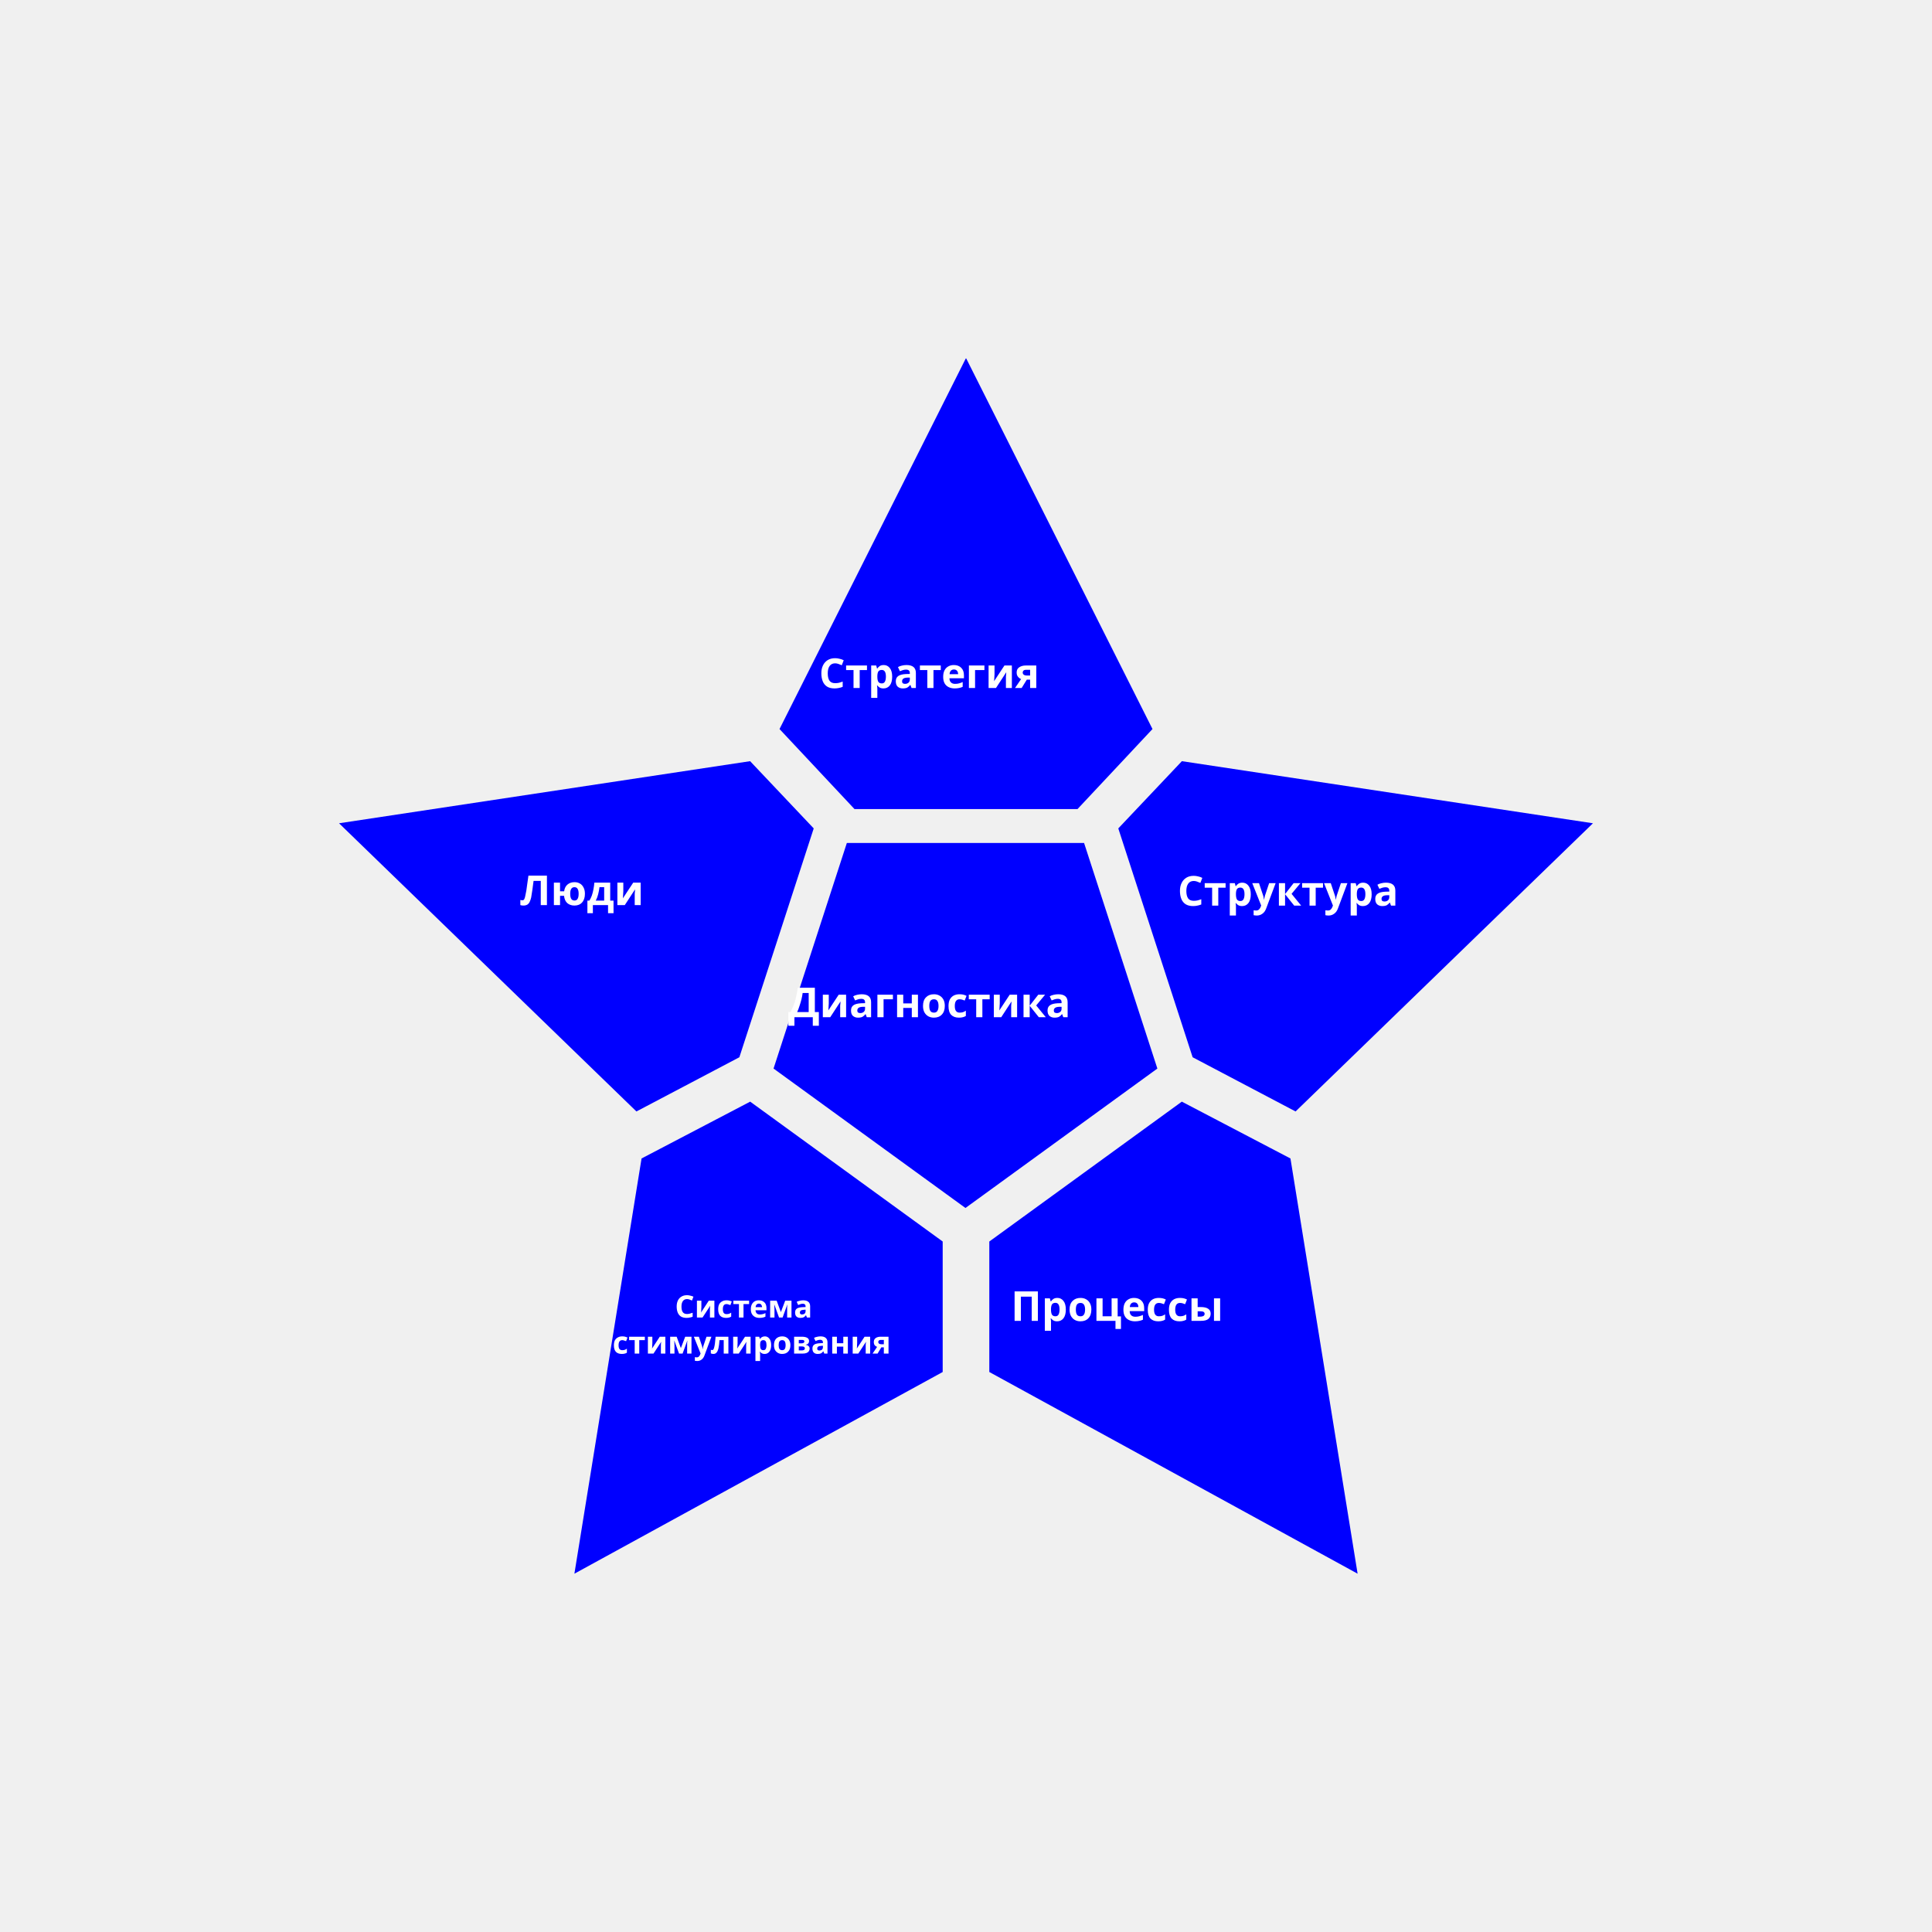
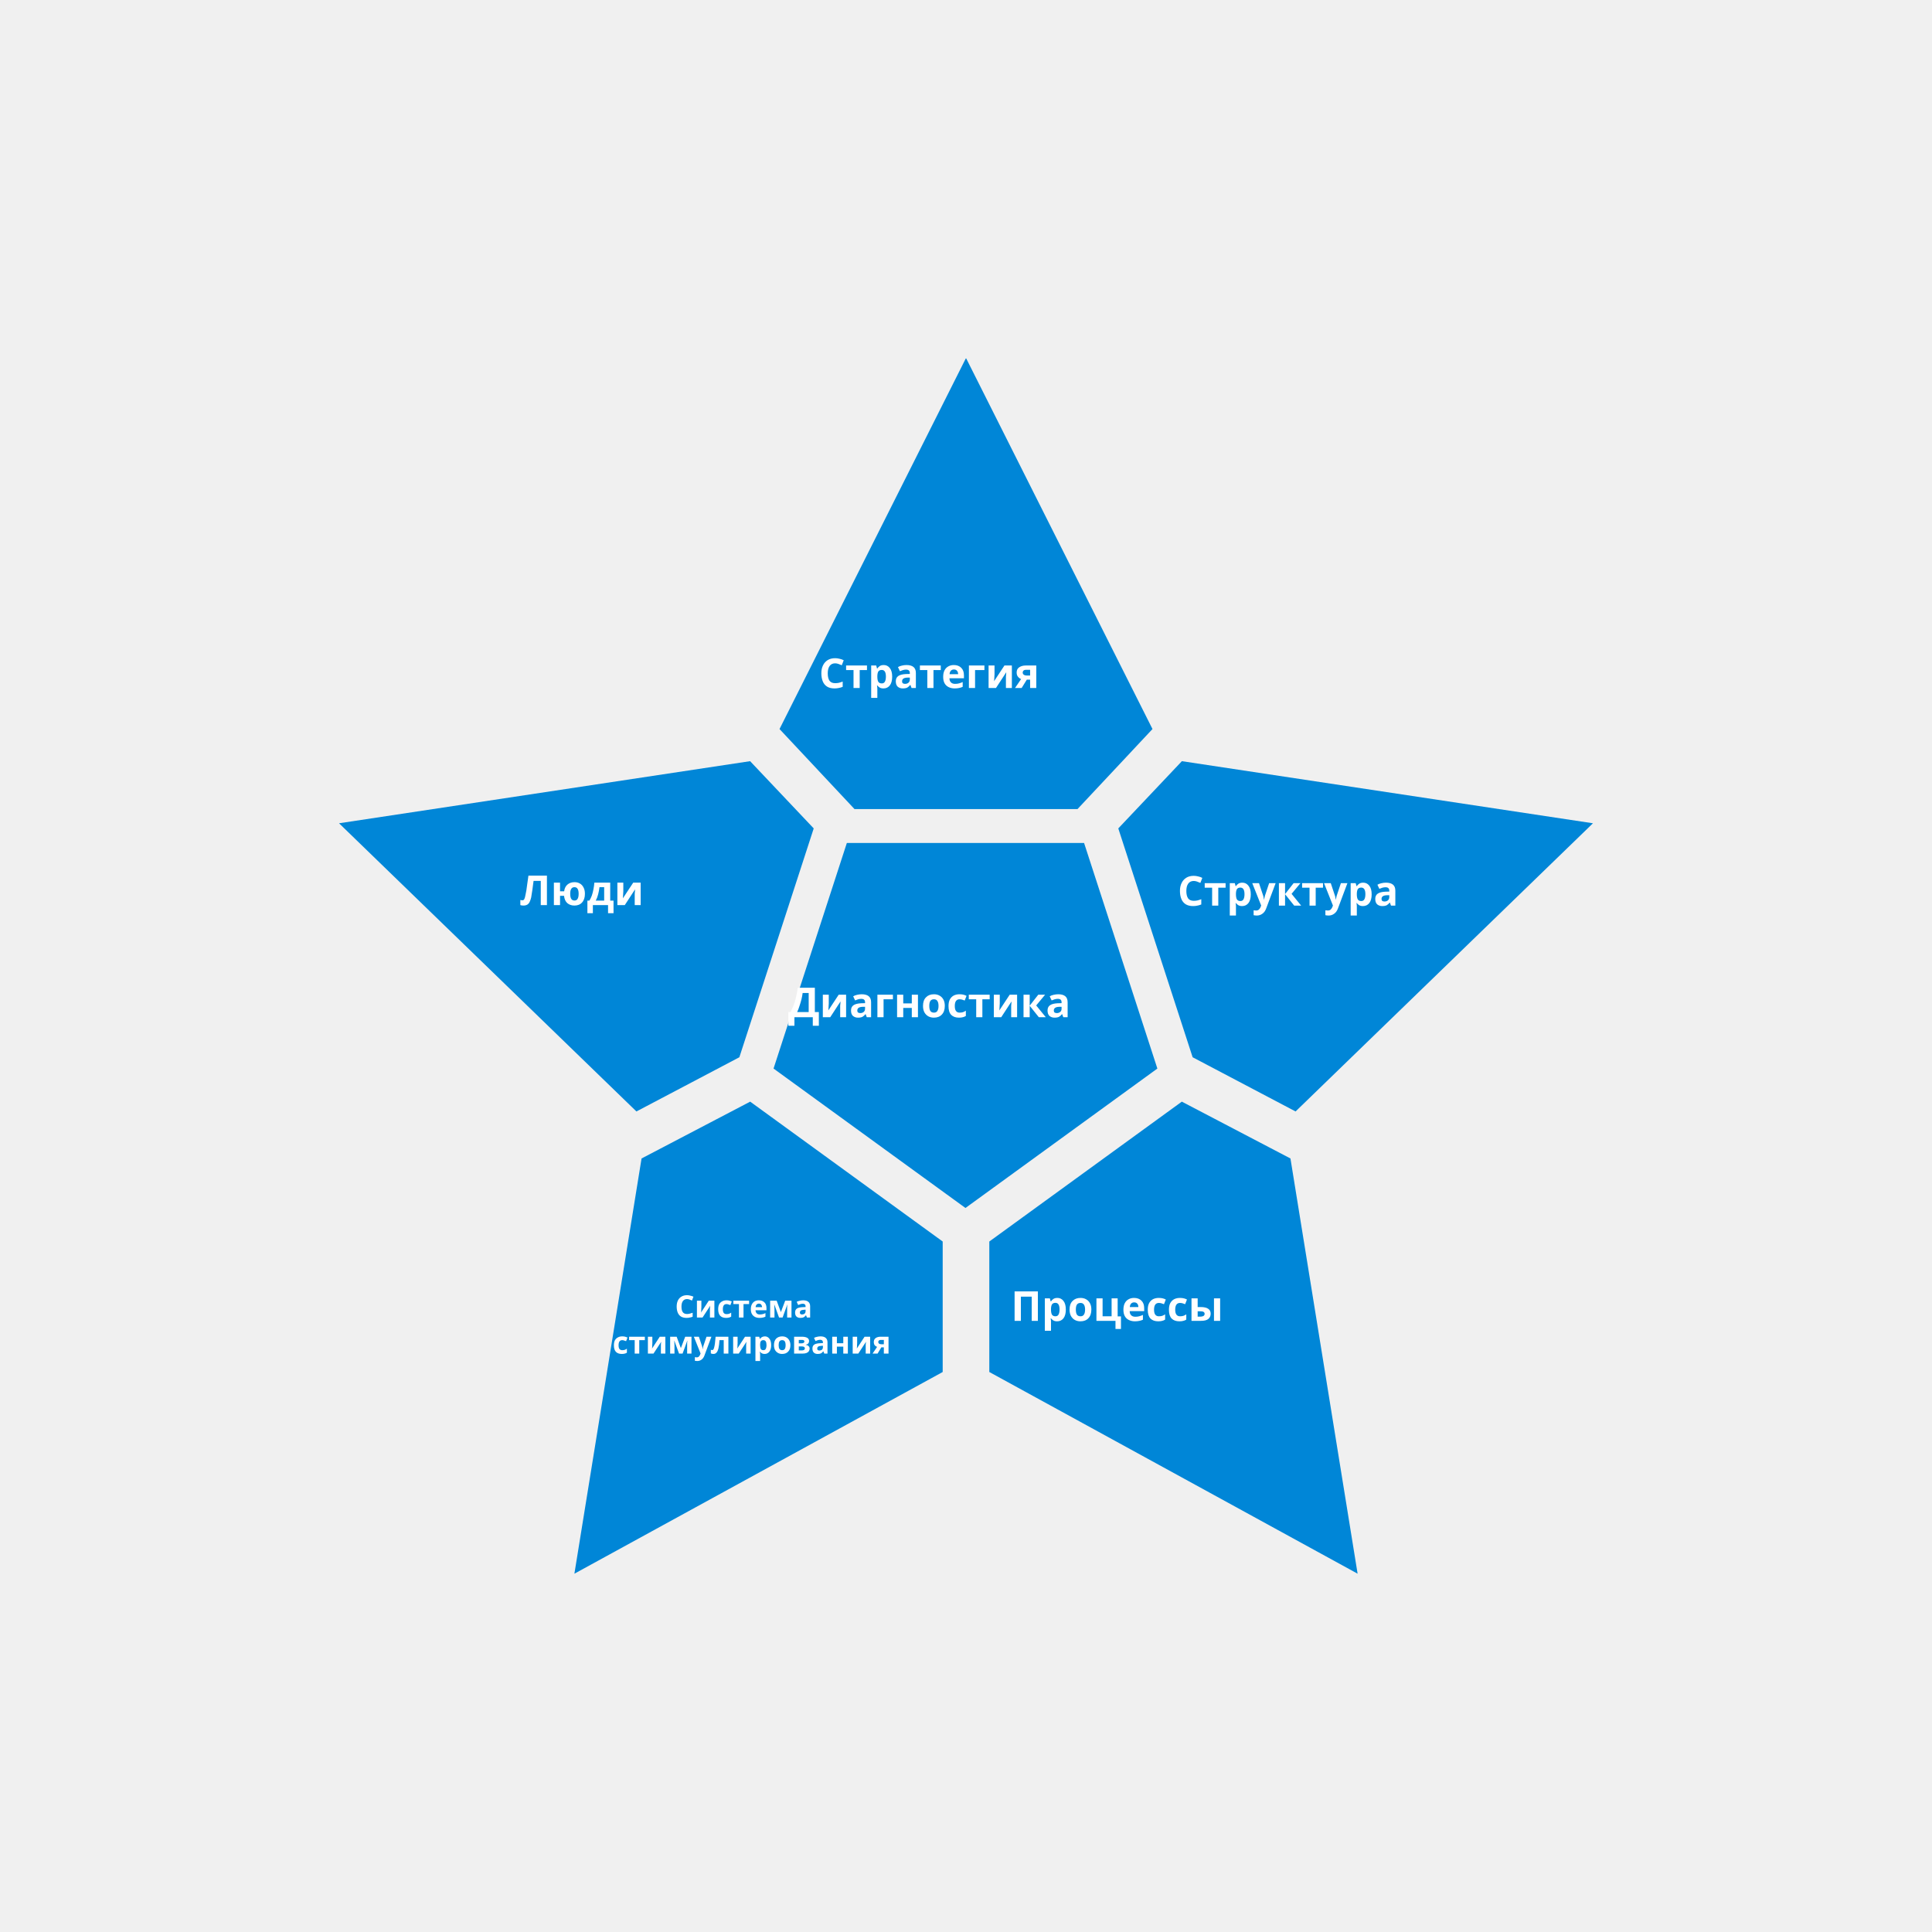
<svg xmlns="http://www.w3.org/2000/svg" width="1000" height="1000" viewBox="0 0 264.583 264.583" version="1.1" id="svg1" xml:space="preserve">
  <defs id="defs1" />
  <g id="layer2" transform="translate(-2.342123,3.200639)">
    <g id="ray-structure" class="star-ray-group" data-section="structure">
-       <path id="ray-structure-path" style="display:inline;opacity:1;fill:#0000ff;fill-opacity:1;stroke-width:1.22;stroke-opacity:0" d="m 164.199,101.04 -8.71,9.209 10.182,31.339 14.097,7.423 40.726,-39.466 z" class="star-ray" />
+       <path id="ray-structure-path" style="display:inline;opacity:1;fill:#0086d7;fill-opacity:1;stroke-width:1.22;stroke-opacity:0" d="m 164.199,101.04 -8.71,9.209 10.182,31.339 14.097,7.423 40.726,-39.466 z" class="star-ray" />
      <text xml:space="preserve" style="font-weight:bold;font-size:5.644px;line-height:1;font-family:Montserrat;-inkscape-font-specification:'Montserrat Bold';text-align:center;letter-spacing:0px;word-spacing:0px;writing-mode:lr-tb;direction:ltr;text-anchor:middle;fill:#ffffff;stroke-width:0.469;stroke-opacity:0" x="183.869" y="120.818" class="star-label" id="text1">
        <tspan style="font-size:5.644px;fill:#ffffff;stroke-width:0.469" x="183.869" y="120.818" id="tspan1">Структура</tspan>
      </text>
    </g>
    <g id="center-diagnostics" class="star-center-group" data-section="diagnostics">
-       <path style="display:inline;fill:#0000ff;fill-opacity:1;stroke-width:0.469;stroke-opacity:0" id="center-diagnostics-path" d="M 68.159,26.751 103.571,52.48 90.045,94.109 46.273,94.109 32.746,52.479 Z" transform="matrix(0.7421672,0,0,-0.7421672,83.9745,182.0839)" class="star-center" />
+       <path style="display:inline;fill:#0086d7;fill-opacity:1;stroke-width:0.469;stroke-opacity:0" id="center-diagnostics-path" d="M 68.159,26.751 103.571,52.48 90.045,94.109 46.273,94.109 32.746,52.479 Z" transform="matrix(0.7421672,0,0,-0.7421672,83.9745,182.0839)" class="star-center" />
      <text xml:space="preserve" style="font-weight:bold;font-size:5.644px;line-height:1;font-family:Montserrat;-inkscape-font-specification:'Montserrat Bold';text-align:center;letter-spacing:0px;word-spacing:0px;writing-mode:lr-tb;direction:ltr;text-anchor:middle;fill:#ffffff;stroke-width:0.469;stroke-opacity:0" x="134.764" y="136.099" class="star-center-label" id="text2">
        <tspan style="font-size:5.644px;fill:#ffffff;stroke-width:0.469" x="134.764" y="136.099" id="tspan2">Диагностика</tspan>
      </text>
    </g>
    <g id="ray-people" class="star-ray-group" data-section="people">
-       <path id="ray-people-path" style="display:inline;opacity:1;fill:#0000ff;fill-opacity:1;stroke-width:1.22;stroke-opacity:0" d="m 105.068,101.04 -56.295,8.505 40.726,39.466 14.097,-7.423 10.183,-31.339 z" class="star-ray" />
+       <path id="ray-people-path" style="display:inline;opacity:1;fill:#0086d7;fill-opacity:1;stroke-width:1.22;stroke-opacity:0" d="m 105.068,101.04 -56.295,8.505 40.726,39.466 14.097,-7.423 10.183,-31.339 z" class="star-ray" />
      <text xml:space="preserve" style="font-weight:bold;font-size:5.644px;line-height:1;font-family:Montserrat;-inkscape-font-specification:'Montserrat Bold';text-align:center;letter-spacing:0px;word-spacing:0px;writing-mode:lr-tb;direction:ltr;text-anchor:middle;fill:#ffffff;stroke-width:0.469;stroke-opacity:0" x="87.175" y="120.75" class="star-label" id="text3">
        <tspan style="stroke-width:0.469" x="87.175" y="120.75" id="tspan3">Люди</tspan>
      </text>
    </g>
    <g id="ray-strategy" class="star-ray-group" data-section="strategy">
-       <path id="ray-strategy-path" style="display:inline;opacity:1;fill:#0000ff;fill-opacity:1;stroke-width:1.22;stroke-opacity:0" d="m 134.614,45.868 -25.518,50.772 10.27,10.962 h 30.537 l 10.27,-10.962 -25.519,-50.772 -0.02,0.04 z" class="star-ray" />
+       <path id="ray-strategy-path" style="display:inline;opacity:1;fill:#0086d7;fill-opacity:1;stroke-width:1.22;stroke-opacity:0" d="m 134.614,45.868 -25.518,50.772 10.27,10.962 h 30.537 l 10.27,-10.962 -25.519,-50.772 -0.02,0.04 z" class="star-ray" />
      <text xml:space="preserve" style="font-weight:bold;font-size:5.644px;line-height:1;font-family:Montserrat;-inkscape-font-specification:'Montserrat Bold';text-align:center;letter-spacing:0px;word-spacing:0px;writing-mode:lr-tb;direction:ltr;text-anchor:middle;fill:#ffffff;stroke-width:0.469;stroke-opacity:0" x="134.735" y="91.015" class="star-label" id="text4">
        <tspan style="stroke-width:0.469" x="134.735" y="91.015" id="tspan4">Стратегия</tspan>
      </text>
    </g>
    <g id="ray-processes" class="star-ray-group" data-section="processes">
-       <path id="ray-processes-path" style="display:inline;opacity:1;fill:#0000ff;fill-opacity:1;stroke-width:1.22;stroke-opacity:0" d="m 164.191,147.667 -26.364,19.154 v 17.872 l 30.682,16.801 19.754,10.819 -9.196,-56.864 z" class="star-ray" />
+       <path id="ray-processes-path" style="display:inline;opacity:1;fill:#0086d7;fill-opacity:1;stroke-width:1.22;stroke-opacity:0" d="m 164.191,147.667 -26.364,19.154 v 17.872 l 30.682,16.801 19.754,10.819 -9.196,-56.864 z" class="star-ray" />
      <text xml:space="preserve" style="font-weight:bold;font-size:5.644px;line-height:1;font-family:Montserrat;-inkscape-font-specification:'Montserrat Bold';text-align:center;letter-spacing:0px;word-spacing:0px;writing-mode:lr-tb;direction:ltr;text-anchor:middle;fill:#ffffff;stroke-width:0.469;stroke-opacity:0" x="160.469" y="177.691" class="star-label" id="text5">
        <tspan style="stroke-width:0.469" x="160.469" y="177.691" id="tspan5">Процессы</tspan>
      </text>
    </g>
    <g id="ray-incentive-system" class="star-ray-group" data-section="incentive-system">
-       <path id="ray-incentive-system-path" style="display:inline;opacity:1;fill:#0000ff;fill-opacity:1;stroke-width:1.22;stroke-opacity:0" d="m 105.077,147.667 -14.876,7.782 -9.196,56.864 19.754,-10.819 30.682,-16.801 v -17.872 z" class="star-ray" />
+       <path id="ray-incentive-system-path" style="display:inline;opacity:1;fill:#0086d7;fill-opacity:1;stroke-width:1.22;stroke-opacity:0" d="m 105.077,147.667 -14.876,7.782 -9.196,56.864 19.754,-10.819 30.682,-16.801 v -17.872 z" class="star-ray" />
      <text xml:space="preserve" style="font-weight:bold;font-size:4.233px;line-height:1;font-family:Montserrat;-inkscape-font-specification:'Montserrat Bold';text-align:center;letter-spacing:0px;word-spacing:0px;writing-mode:lr-tb;direction:ltr;text-anchor:middle;fill:#ffffff;stroke-width:0.469;stroke-opacity:0" x="109.138" y="177.231" class="star-label" id="text7">
        <tspan style="stroke-width:0.469;font-size:4.233px" x="109.138" y="177.231" id="tspan6">Система</tspan>
        <tspan style="stroke-width:0.469;font-size:4.233px" x="109.138" y="182.17" id="tspan7">стимулирования</tspan>
      </text>
    </g>
  </g>
</svg>
